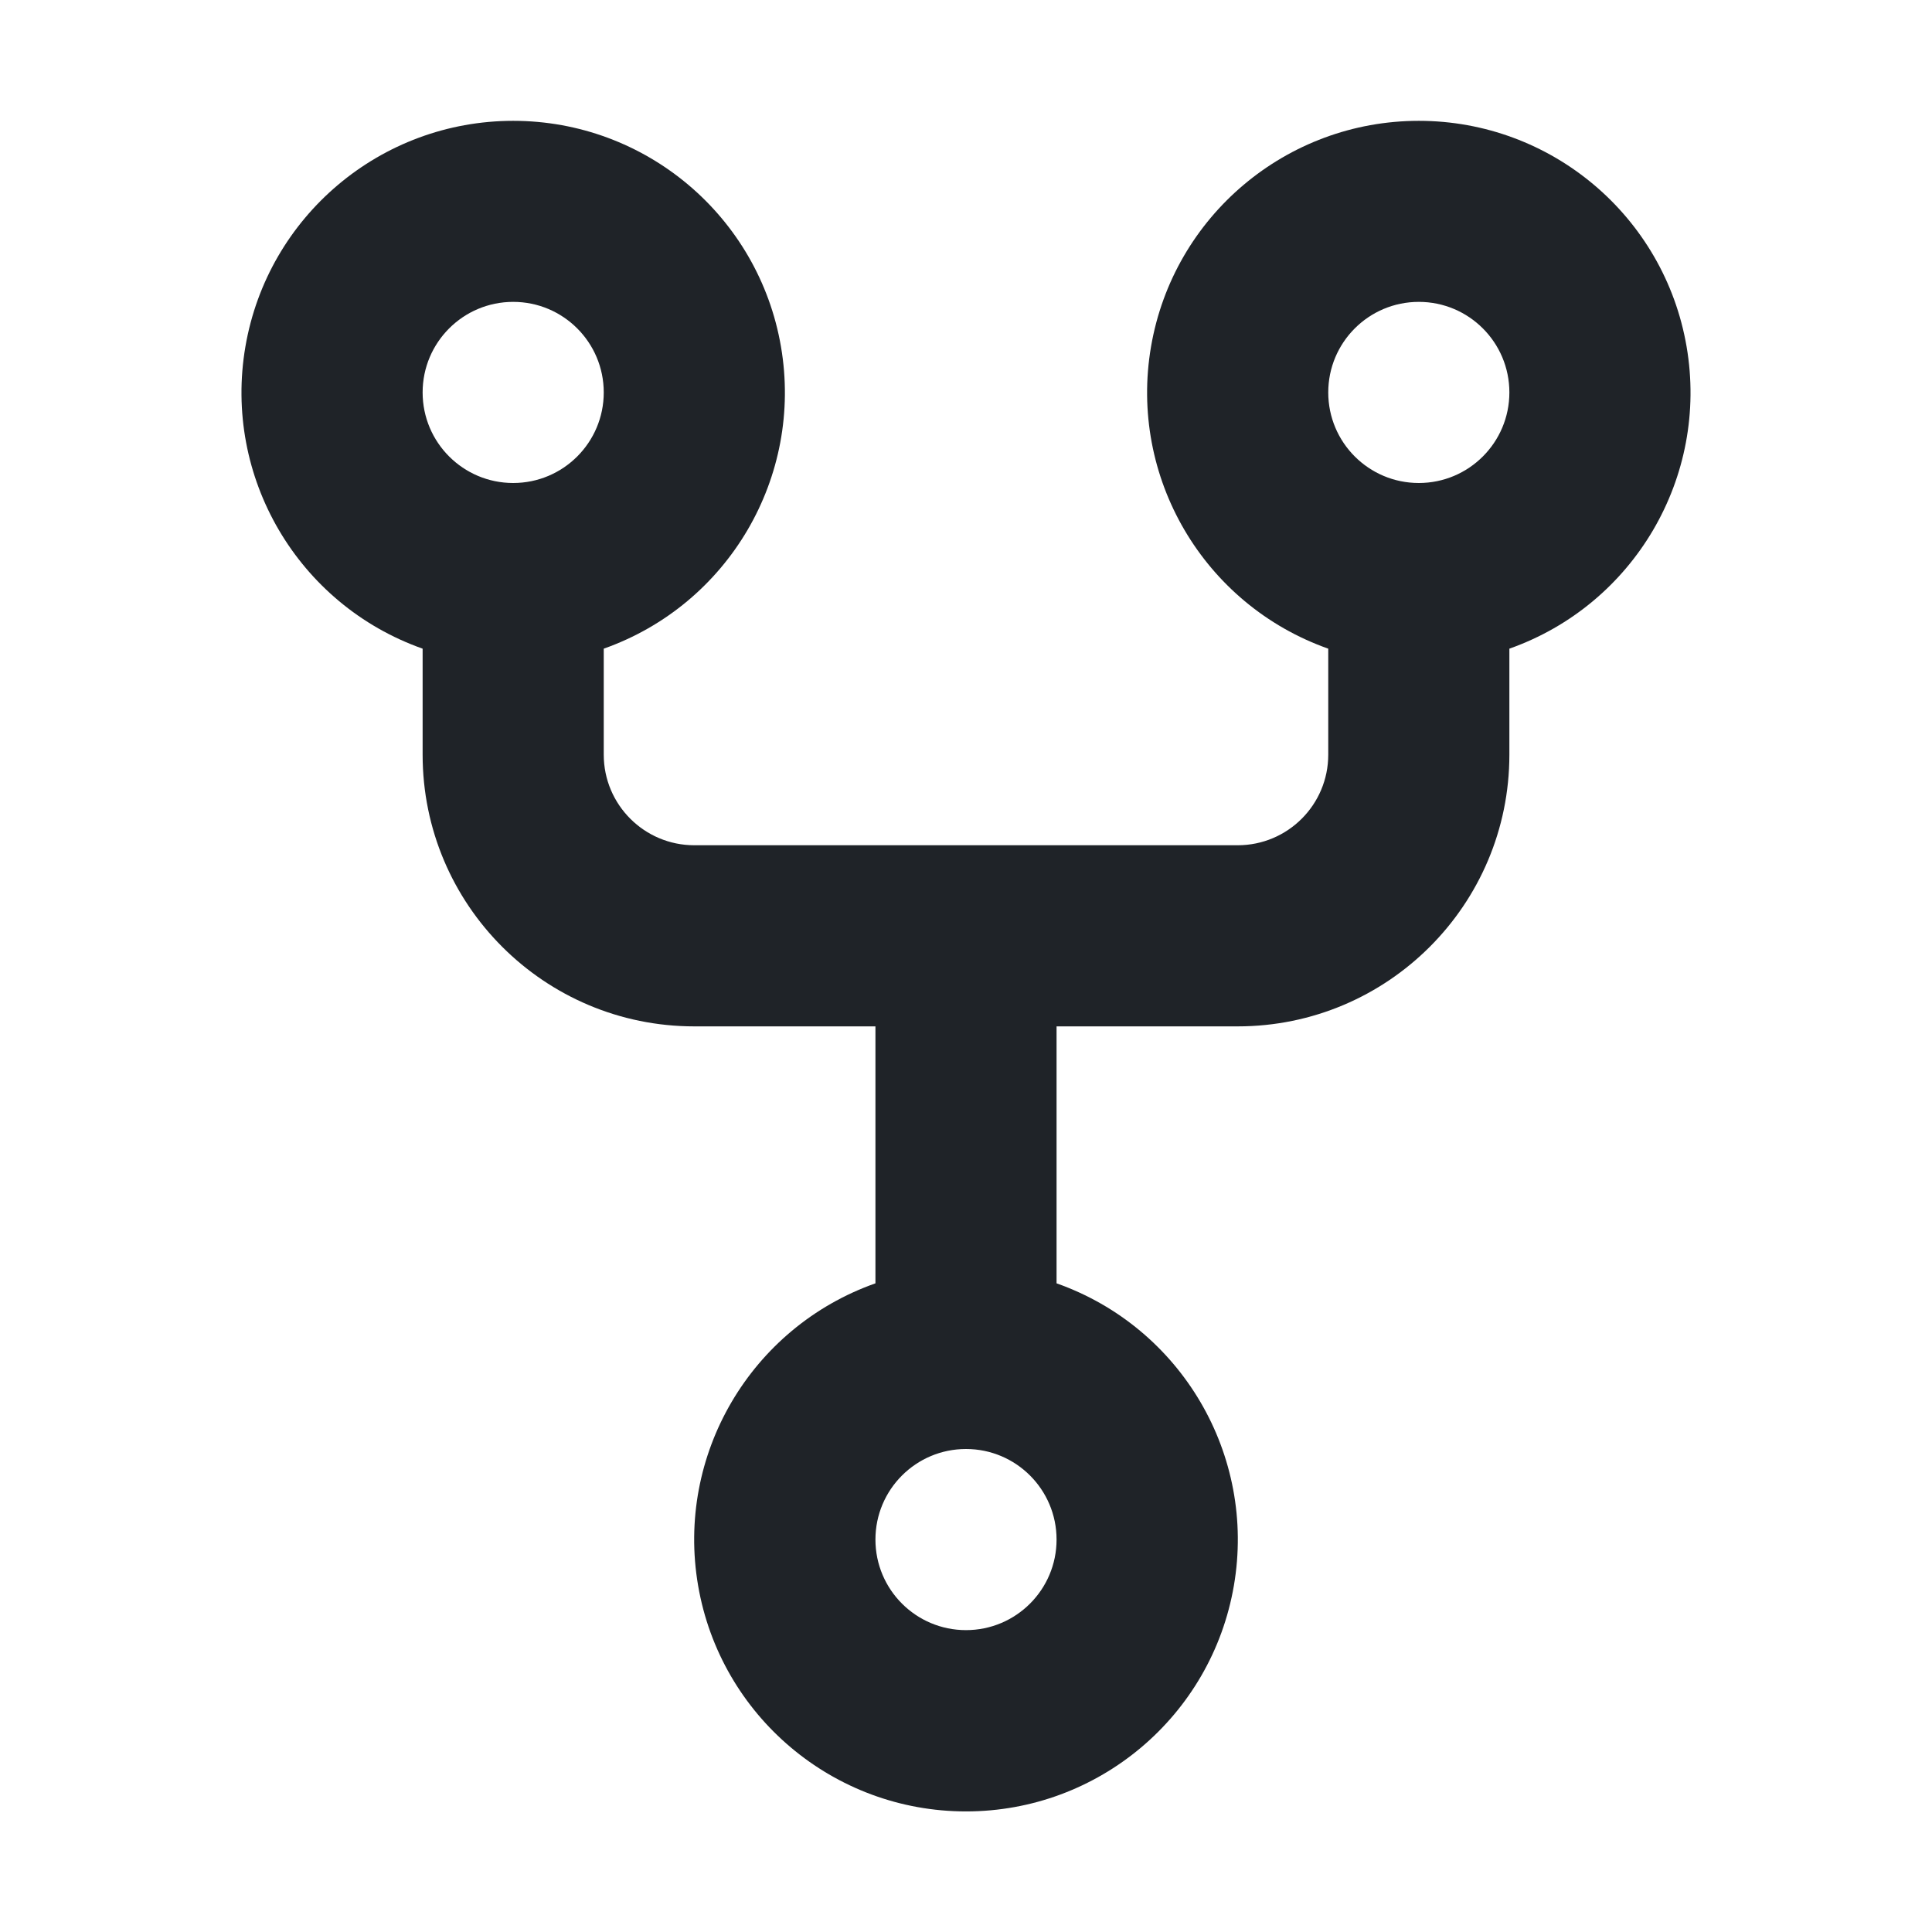
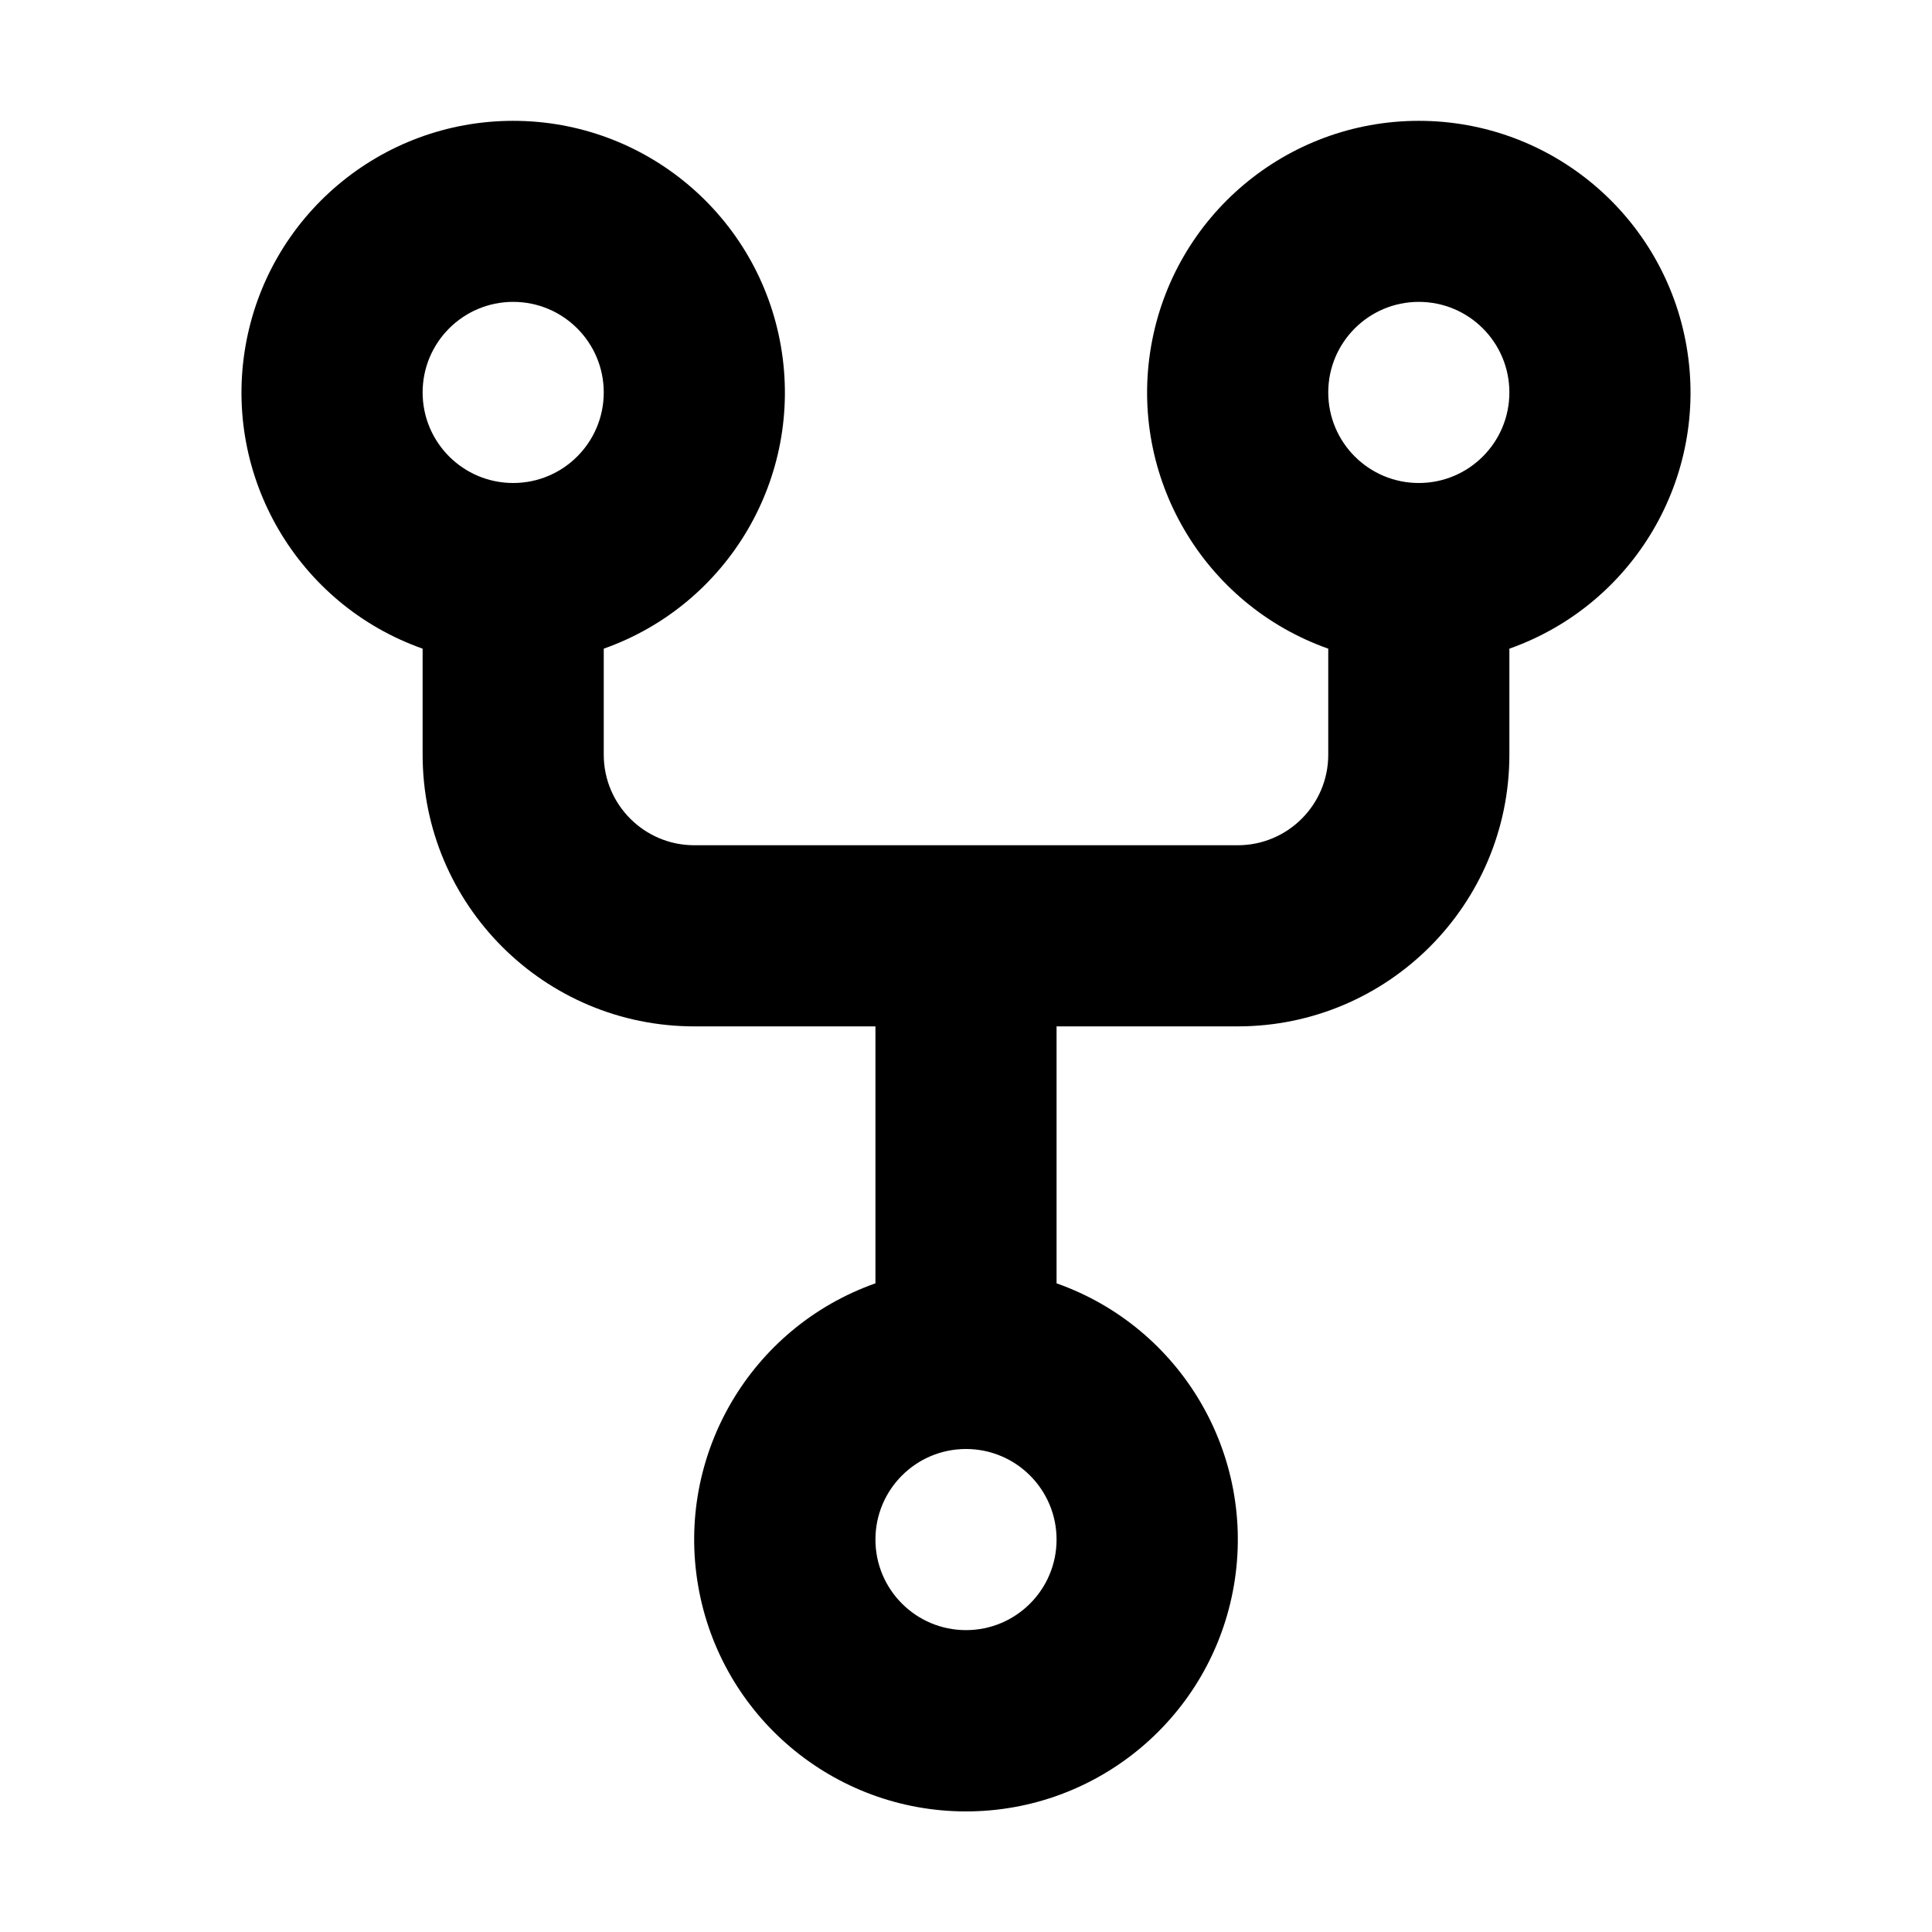
<svg xmlns="http://www.w3.org/2000/svg" aria-hidden="true" height="16" viewBox="0 0 16 16" version="1.1" width="16" data-view-component="true" class="octicon octicon-repo-forked mr-2" id="svg1">
  <defs id="defs1" />
-   <path d="M5 5.372v.878c0 .414.336.75.75.75h4.5a.75.75 0 0 0 .75-.75v-.878a2.25 2.25 0 1 1 1.5 0v.878a2.25 2.25 0 0 1-2.25 2.25h-1.5v2.128a2.251 2.251 0 1 1-1.5 0V8.5h-1.5A2.25 2.25 0 0 1 3.5 6.25v-.878a2.25 2.25 0 1 1 1.5 0ZM5 3.25a.75.75 0 1 0-1.5 0 .75.75 0 0 0 1.5 0Zm6.75.75a.75.75 0 1 0 0-1.5.75.75 0 0 0 0 1.5Zm-3 8.75a.75.75 0 1 0-1.5 0 .75.75 0 0 0 1.5 0Z" id="path1" style="fill:#1f2328;fill-opacity:1" />
+   <path d="M5 5.372v.878c0 .414.336.75.75.75h4.5a.75.75 0 0 0 .75-.75v-.878a2.25 2.25 0 1 1 1.5 0v.878a2.25 2.25 0 0 1-2.25 2.25h-1.5v2.128a2.251 2.251 0 1 1-1.5 0V8.5h-1.5A2.25 2.25 0 0 1 3.5 6.25v-.878a2.25 2.25 0 1 1 1.5 0ZM5 3.25a.75.75 0 1 0-1.5 0 .75.75 0 0 0 1.5 0Zm6.75.75a.75.75 0 1 0 0-1.5.75.75 0 0 0 0 1.5Zm-3 8.75a.75.75 0 1 0-1.5 0 .75.75 0 0 0 1.5 0Z" id="path1" style="fill:#000000;fill-opacity:1" />
</svg>
